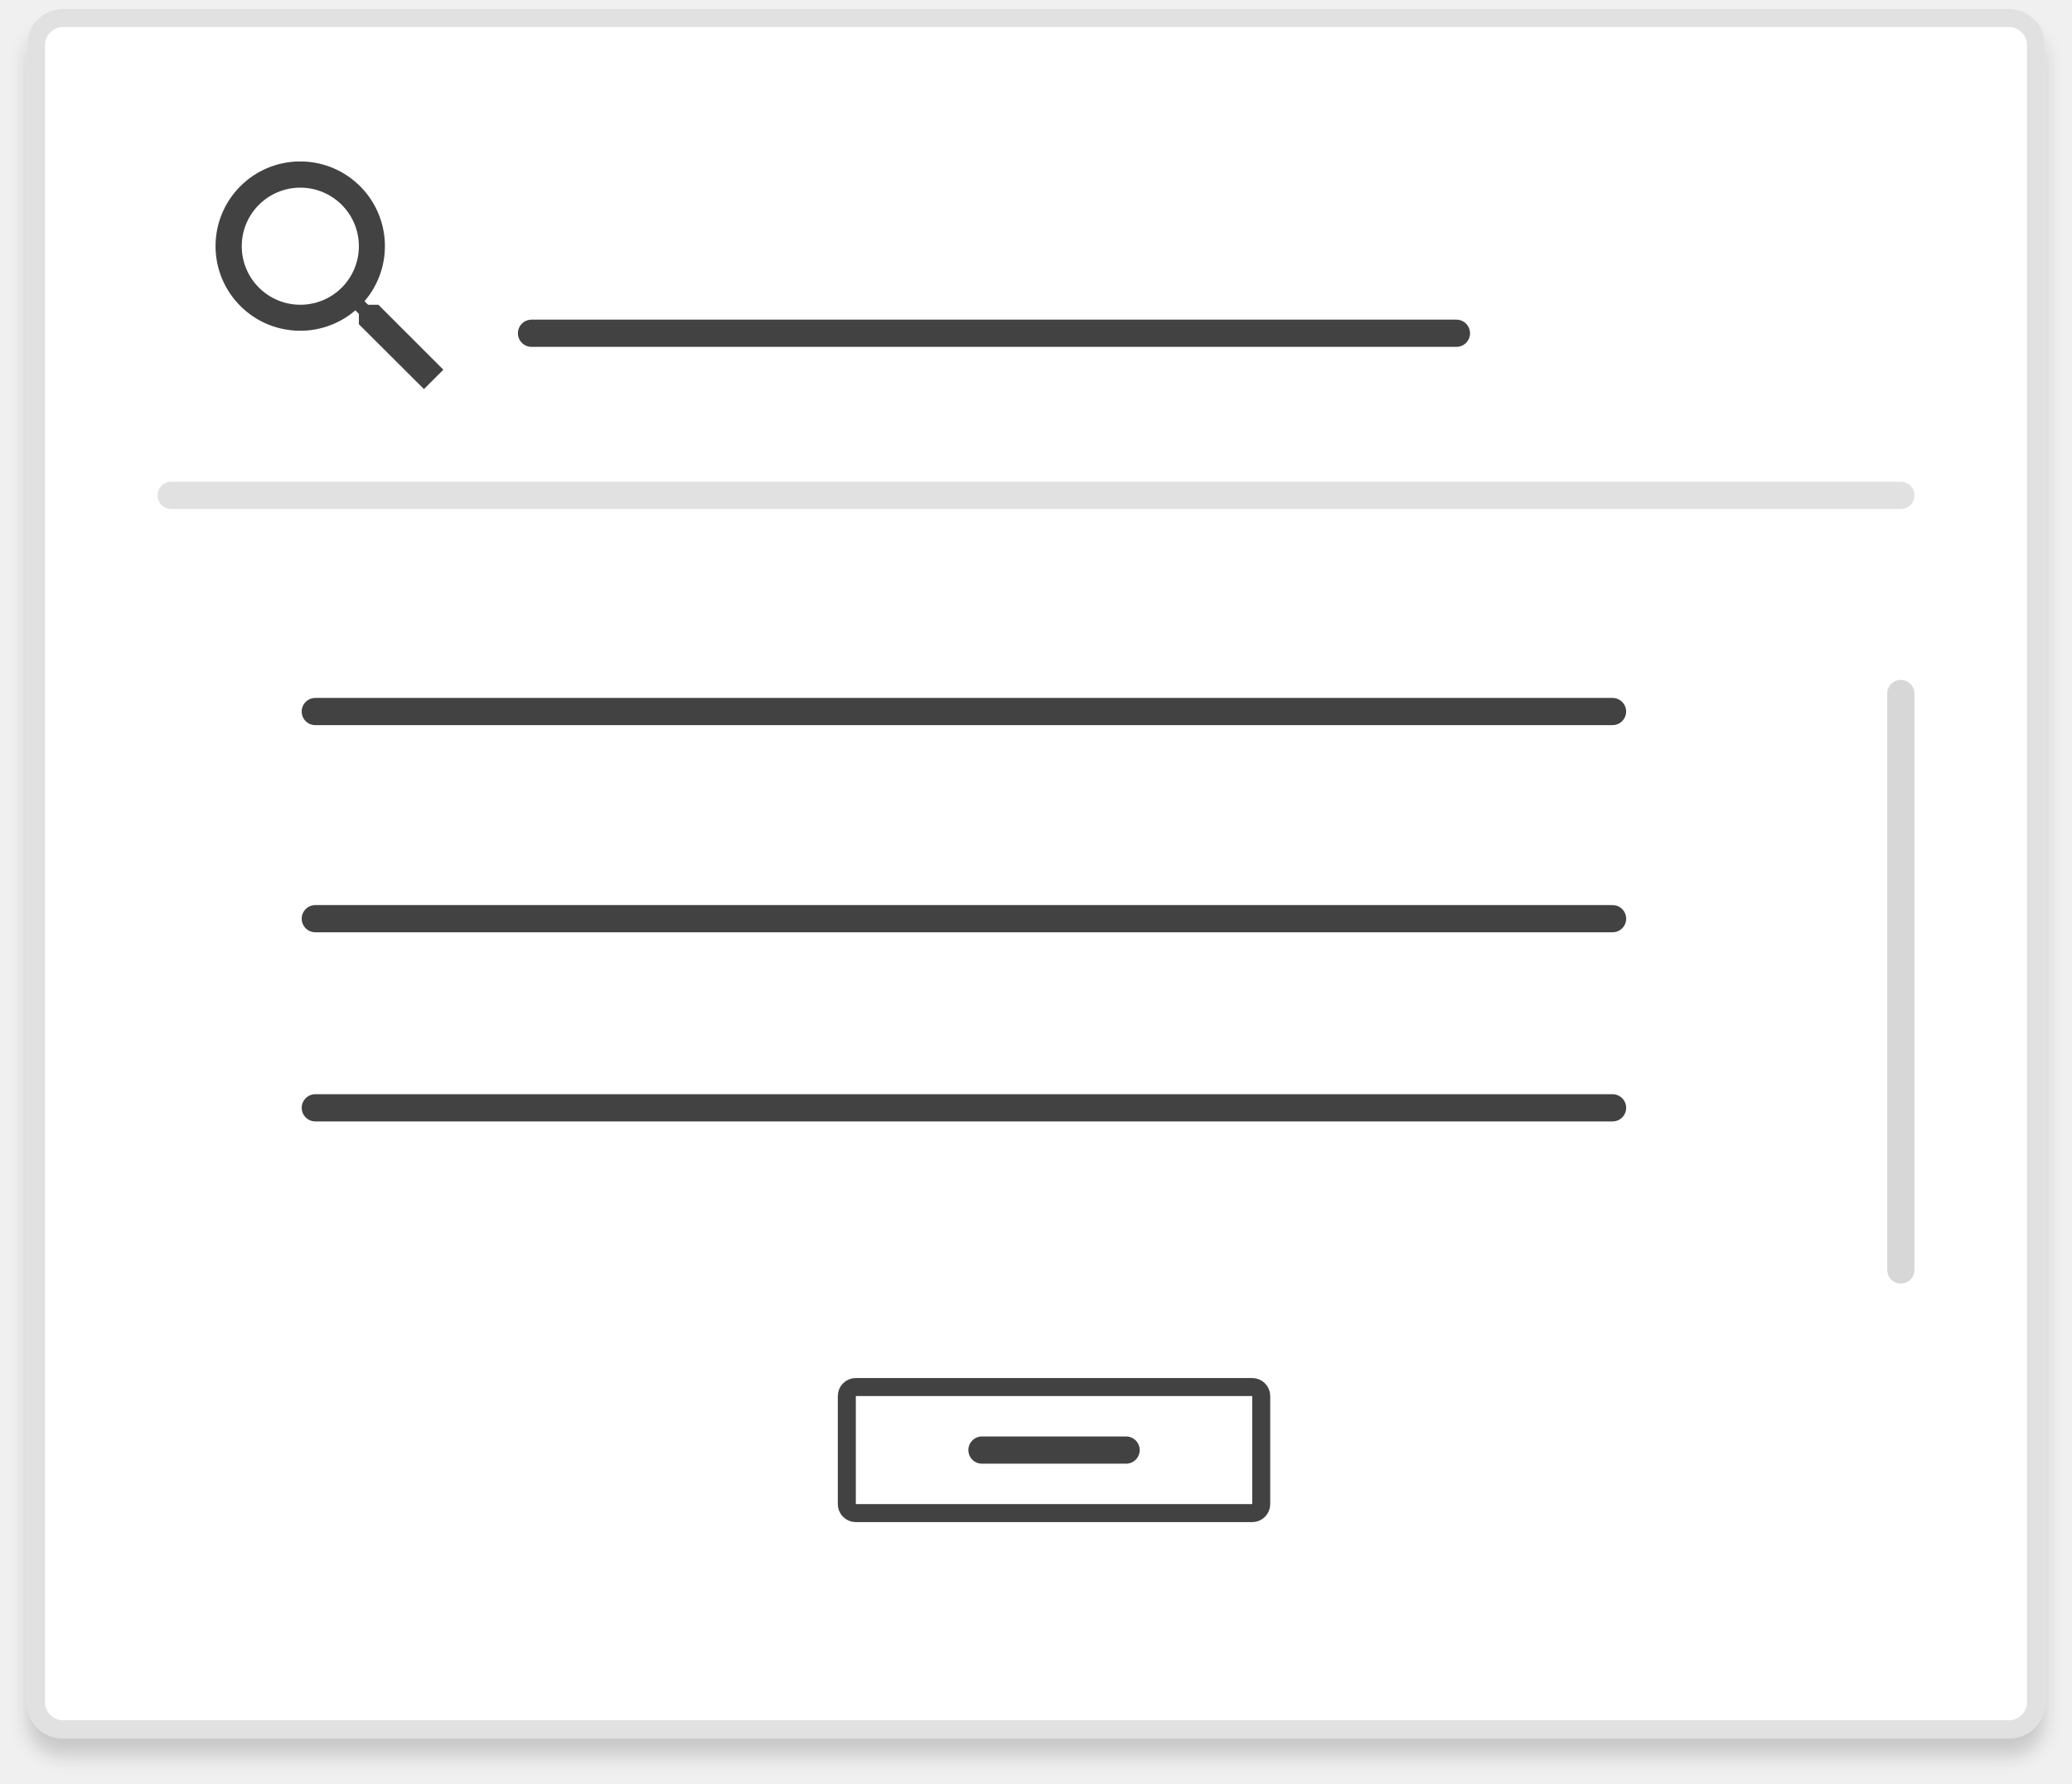
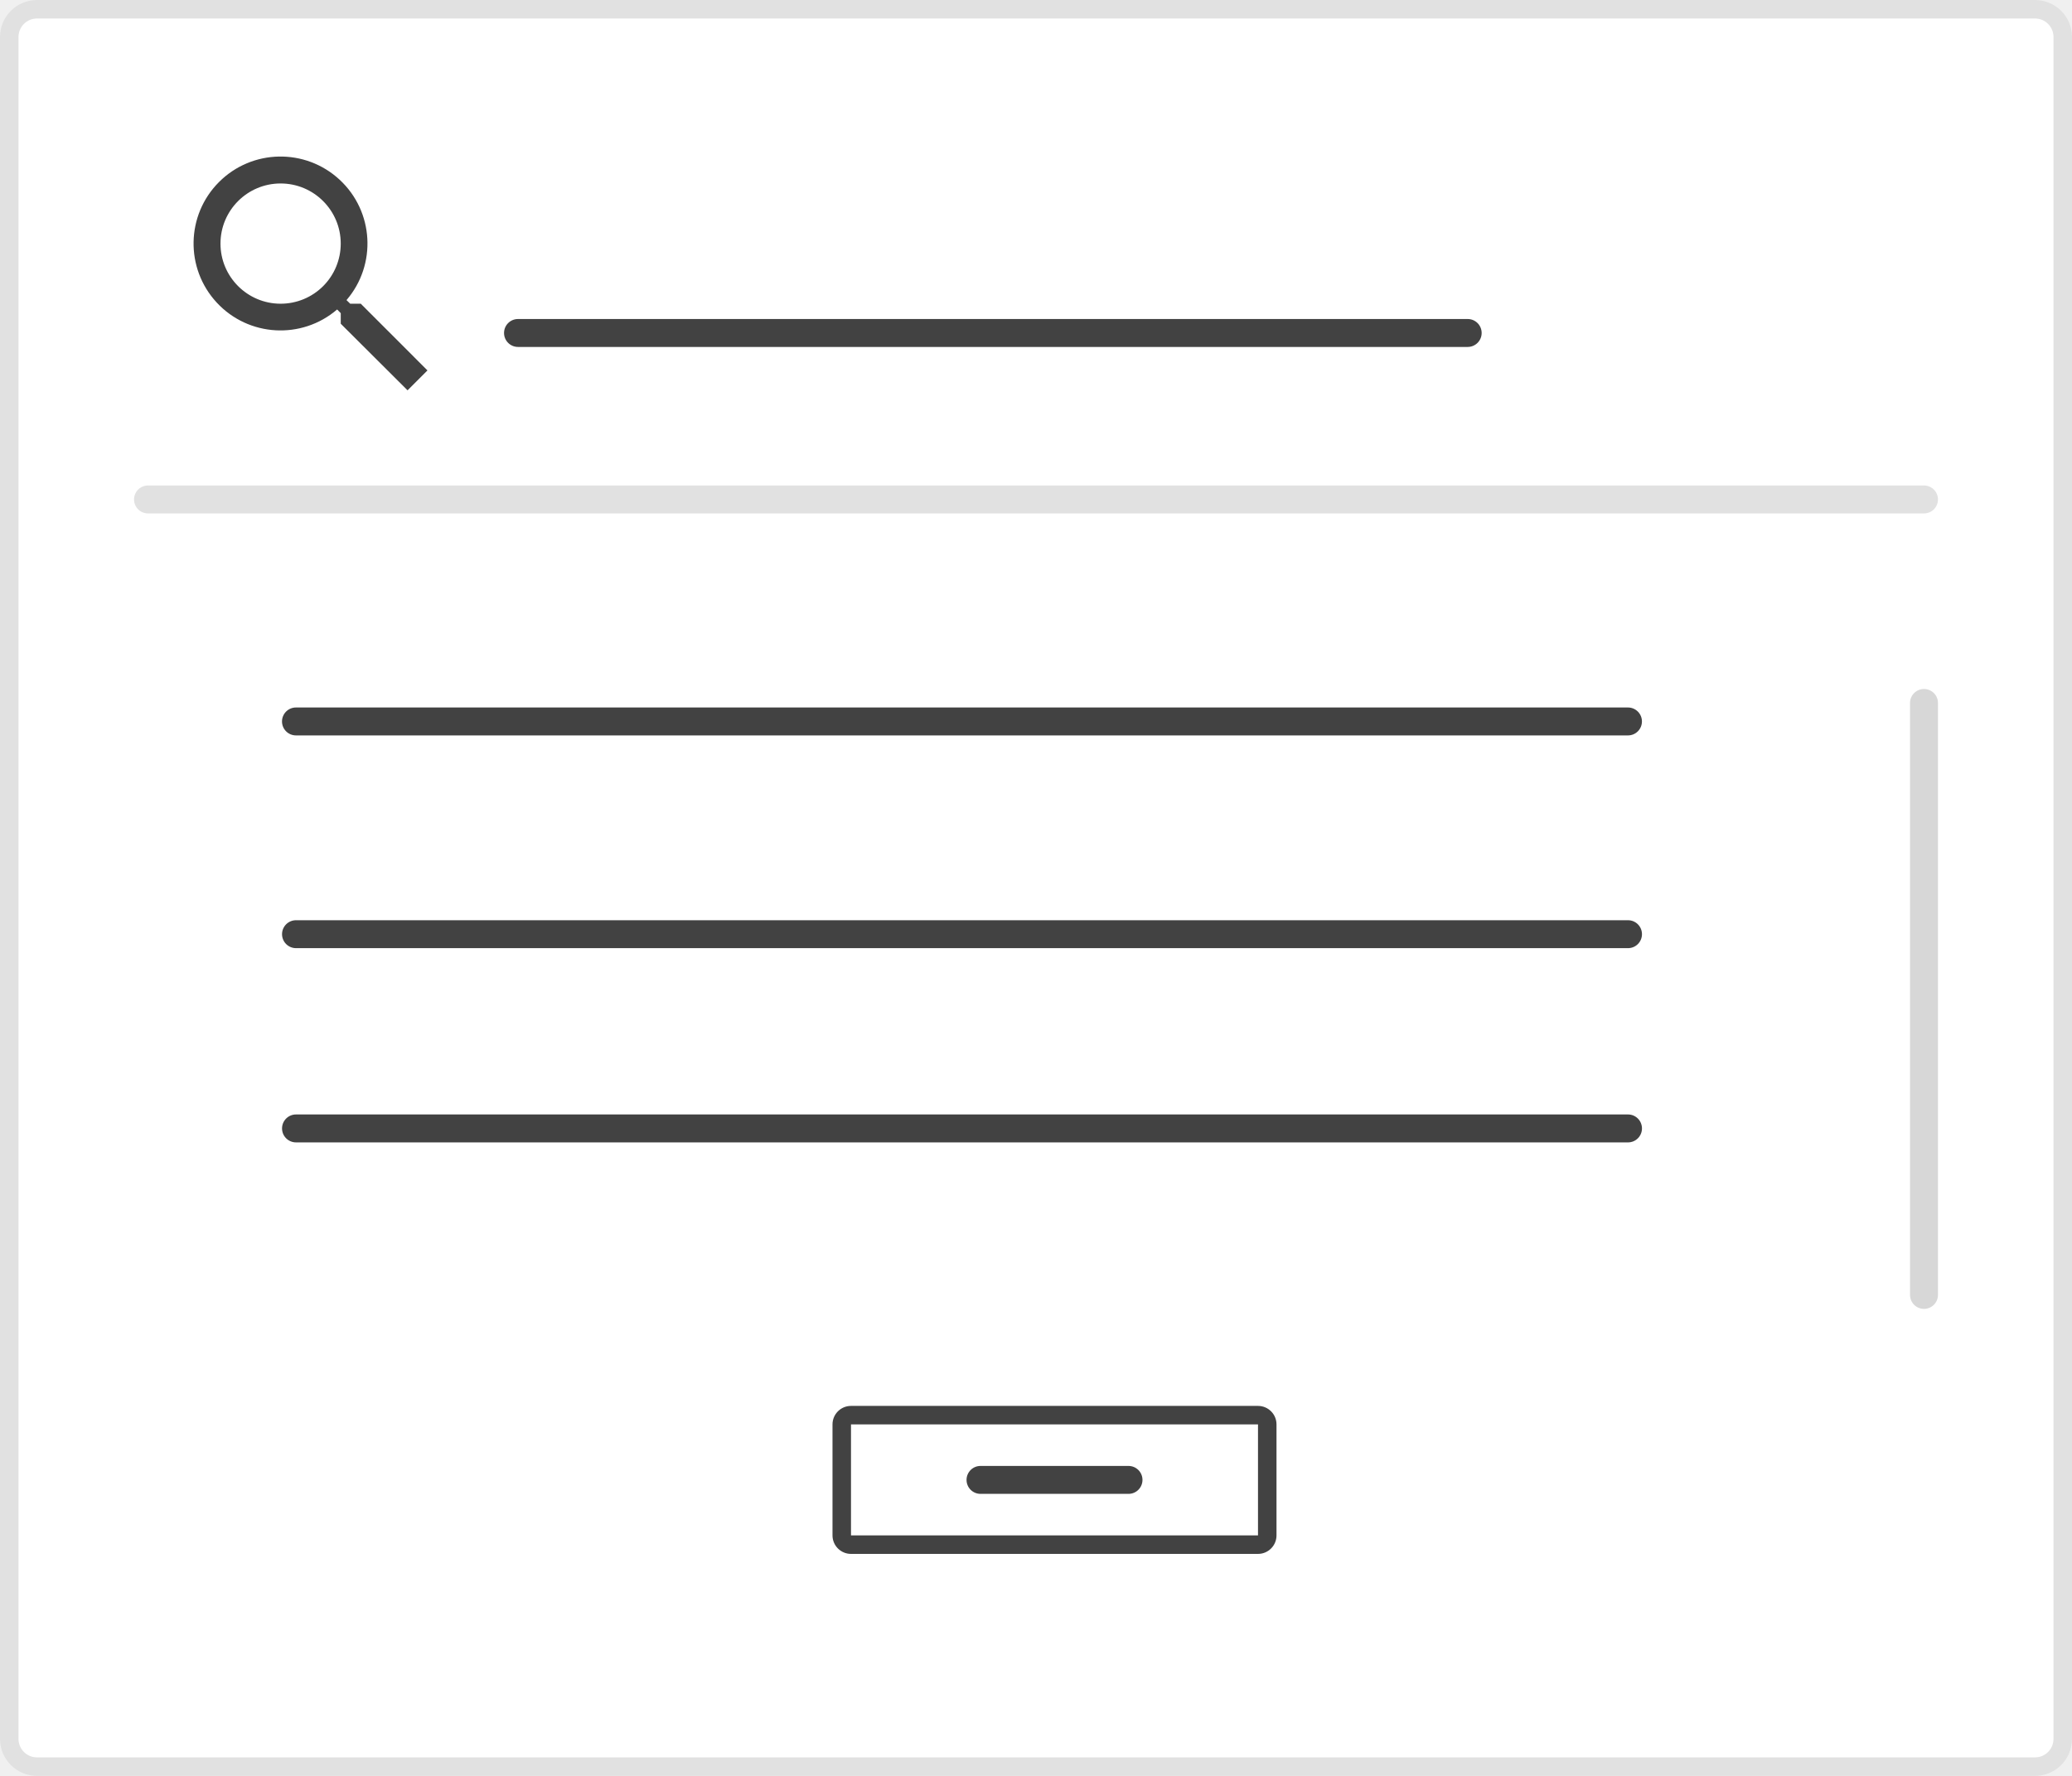
- <svg xmlns="http://www.w3.org/2000/svg" width="115" height="99" viewBox="0 0 115 99">
-   <defs>
-     <filter id="Rectángulo_6434" x="0" y="0" width="115" height="99" filterUnits="userSpaceOnUse">
-       <feOffset dy="1" input="SourceAlpha" />
-       <feGaussianBlur stdDeviation="0.5" result="blur" />
-       <feFlood flood-opacity="0.161" />
-       <feComposite operator="in" in2="blur" />
-       <feComposite in="SourceGraphic" />
-     </filter>
-   </defs>
-   <g id="Ilustracion_List_Picker" data-name="Ilustracion List Picker" transform="translate(-1022.5 -442.5)">
-     <g transform="matrix(1, 0, 0, 1, 1022.5, 442.5)" filter="url(#Rectángulo_6434)">
-       <g id="Rectángulo_6434-2" data-name="Rectángulo 6434" transform="translate(1.5 0.5)" fill="#fff" stroke="rgba(0,0,0,0.12)" stroke-width="1">
-         <rect width="112" height="96" rx="2" stroke="none" />
-         <rect x="0.5" y="0.5" width="111" height="95" rx="1.5" fill="none" />
-       </g>
-     </g>
-     <path id="Trazado_7110" data-name="Trazado 7110" d="M18835.143,195h96" transform="translate(-17803.143 275)" fill="none" stroke="rgba(0,0,0,0.12)" stroke-linecap="round" stroke-width="1.51" />
-     <path id="Trazado_7113" data-name="Trazado 7113" d="M18835.143,195h32" transform="translate(1323 -18354.143) rotate(90)" fill="none" stroke="rgba(0,0,0,0.16)" stroke-linecap="round" stroke-width="1.51" />
-     <path id="Trazado_7111" data-name="Trazado 7111" d="M18835.145,195h51.334" transform="translate(-17783.145 266)" fill="none" stroke="rgba(0,0,0,0.74)" stroke-linecap="round" stroke-width="1.51" />
+ <svg xmlns="http://www.w3.org/2000/svg" width="112" height="96" viewBox="0 0 112 96">
+   <g id="Ilustracion_List_Picker" data-name="Ilustracion List Picker" transform="translate(-1024 -443)">
+     <rect id="Rectángulo_6434" data-name="Rectángulo 6434" width="112" height="96" rx="2" transform="translate(1024 443)" fill="#fff" />
+     <path id="Rectángulo_6434_-_Contorno" data-name="Rectángulo 6434 - Contorno" d="M2,1A1,1,0,0,0,1,2V94a1,1,0,0,0,1,1H110a1,1,0,0,0,1-1V2a1,1,0,0,0-1-1H2M2,0H110a2,2,0,0,1,2,2V94a2,2,0,0,1-2,2H2a2,2,0,0,1-2-2V2A2,2,0,0,1,2,0Z" transform="translate(1024 443)" fill="rgba(0,0,0,0.12)" />
+     <path id="Trazado_7110" data-name="Trazado 7110" d="M18931.143,195.755h-96a.755.755,0,1,1,0-1.51h96a.755.755,0,1,1,0,1.51Z" transform="translate(-17803.143 275)" fill="rgba(0,0,0,0.12)" />
+     <path id="Trazado_7113" data-name="Trazado 7113" d="M18867.143,195.755h-32a.755.755,0,1,1,0-1.51h32a.755.755,0,1,1,0,1.51Z" transform="translate(1323 -18354.143) rotate(90)" fill="rgba(0,0,0,0.16)" />
+     <path id="Trazado_7111" data-name="Trazado 7111" d="M18886.479,195.755h-51.334a.755.755,0,1,1,0-1.51h51.334a.755.755,0,1,1,0,1.51Z" transform="translate(-17783.145 266)" fill="rgba(0,0,0,0.74)" />
    <g id="Grupo_3908" data-name="Grupo 3908" transform="translate(8 263.5)">
-       <path id="Trazado_7084" data-name="Trazado 7084" d="M18835.143,195h72" transform="translate(-17803.145 23.5)" fill="none" stroke="rgba(0,0,0,0.74)" stroke-linecap="round" stroke-width="1.51" />
+       <path id="Trazado_7084" data-name="Trazado 7084" d="M18907.143,195.755h-72a.755.755,0,1,1,0-1.51h72a.755.755,0,1,1,0,1.51Z" transform="translate(-17803.145 23.5)" fill="rgba(0,0,0,0.74)" />
    </g>
    <g id="Grupo_3909" data-name="Grupo 3909" transform="translate(8 275)">
-       <path id="Trazado_7084-2" data-name="Trazado 7084" d="M18835.145,195h72" transform="translate(-17803.145 23.5)" fill="none" stroke="rgba(0,0,0,0.74)" stroke-linecap="round" stroke-width="1.51" />
+       <path id="Trazado_7084-2" data-name="Trazado 7084" d="M18907.145,195.755h-72a.755.755,0,1,1,0-1.51h72a.755.755,0,1,1,0,1.51Z" transform="translate(-17803.145 23.5)" fill="rgba(0,0,0,0.74)" />
    </g>
    <g id="Grupo_3910" data-name="Grupo 3910" transform="translate(0 285.5)">
-       <path id="Trazado_7084-3" data-name="Trazado 7084" d="M18835.145,195h72" transform="translate(-17795.145 23.5)" fill="none" stroke="rgba(0,0,0,0.74)" stroke-linecap="round" stroke-width="1.51" />
+       <path id="Trazado_7084-3" data-name="Trazado 7084" d="M18907.145,195.755h-72a.755.755,0,1,1,0-1.51h72a.755.755,0,1,1,0,1.51Z" transform="translate(-17795.145 23.5)" fill="rgba(0,0,0,0.74)" />
    </g>
    <g id="Botones">
-       <g id="Rectángulo_6435" data-name="Rectángulo 6435" transform="translate(1069 519)" fill="#fff" stroke="rgba(0,0,0,0.74)" stroke-width="1">
-         <rect width="24" height="8" rx="1" stroke="none" />
-         <rect x="0.5" y="0.5" width="23" height="7" rx="0.5" fill="none" />
-       </g>
-       <path id="Trazado_7112" data-name="Trazado 7112" d="M18835.145,195h8" transform="translate(-17758.145 328)" fill="none" stroke="rgba(0,0,0,0.74)" stroke-linecap="round" stroke-width="1.51" />
+       <rect id="Rectángulo_6435" data-name="Rectángulo 6435" width="24" height="8" rx="1" transform="translate(1069 519)" fill="#fff" />
+       <path id="Rectángulo_6435_-_Contorno" data-name="Rectángulo 6435 - Contorno" d="M1,1V7H23V1H1M1,0H23a1,1,0,0,1,1,1V7a1,1,0,0,1-1,1H1A1,1,0,0,1,0,7V1A1,1,0,0,1,1,0Z" transform="translate(1069 519)" fill="rgba(0,0,0,0.74)" />
+       <path id="Trazado_7112" data-name="Trazado 7112" d="M18843.145,195.755h-8a.755.755,0,1,1,0-1.51h8a.755.755,0,1,1,0,1.51Z" transform="translate(-17758.145 328)" fill="rgba(0,0,0,0.74)" />
    </g>
    <g id="search-24px" transform="translate(1032 449)">
      <path id="Trazado_7066" data-name="Trazado 7066" d="M0,0H18V18H0Z" fill="none" />
      <path id="Trazado_7067" data-name="Trazado 7067" d="M12.027,10.944h-.571l-.2-.195a4.7,4.7,0,1,0-.506.506l.195.2v.571l3.611,3.6,1.076-1.076Zm-4.333,0a3.25,3.25,0,1,1,3.25-3.25A3.245,3.245,0,0,1,7.694,10.944Z" transform="translate(-0.526 -0.526)" fill="rgba(0,0,0,0.74)" />
    </g>
  </g>
</svg>
